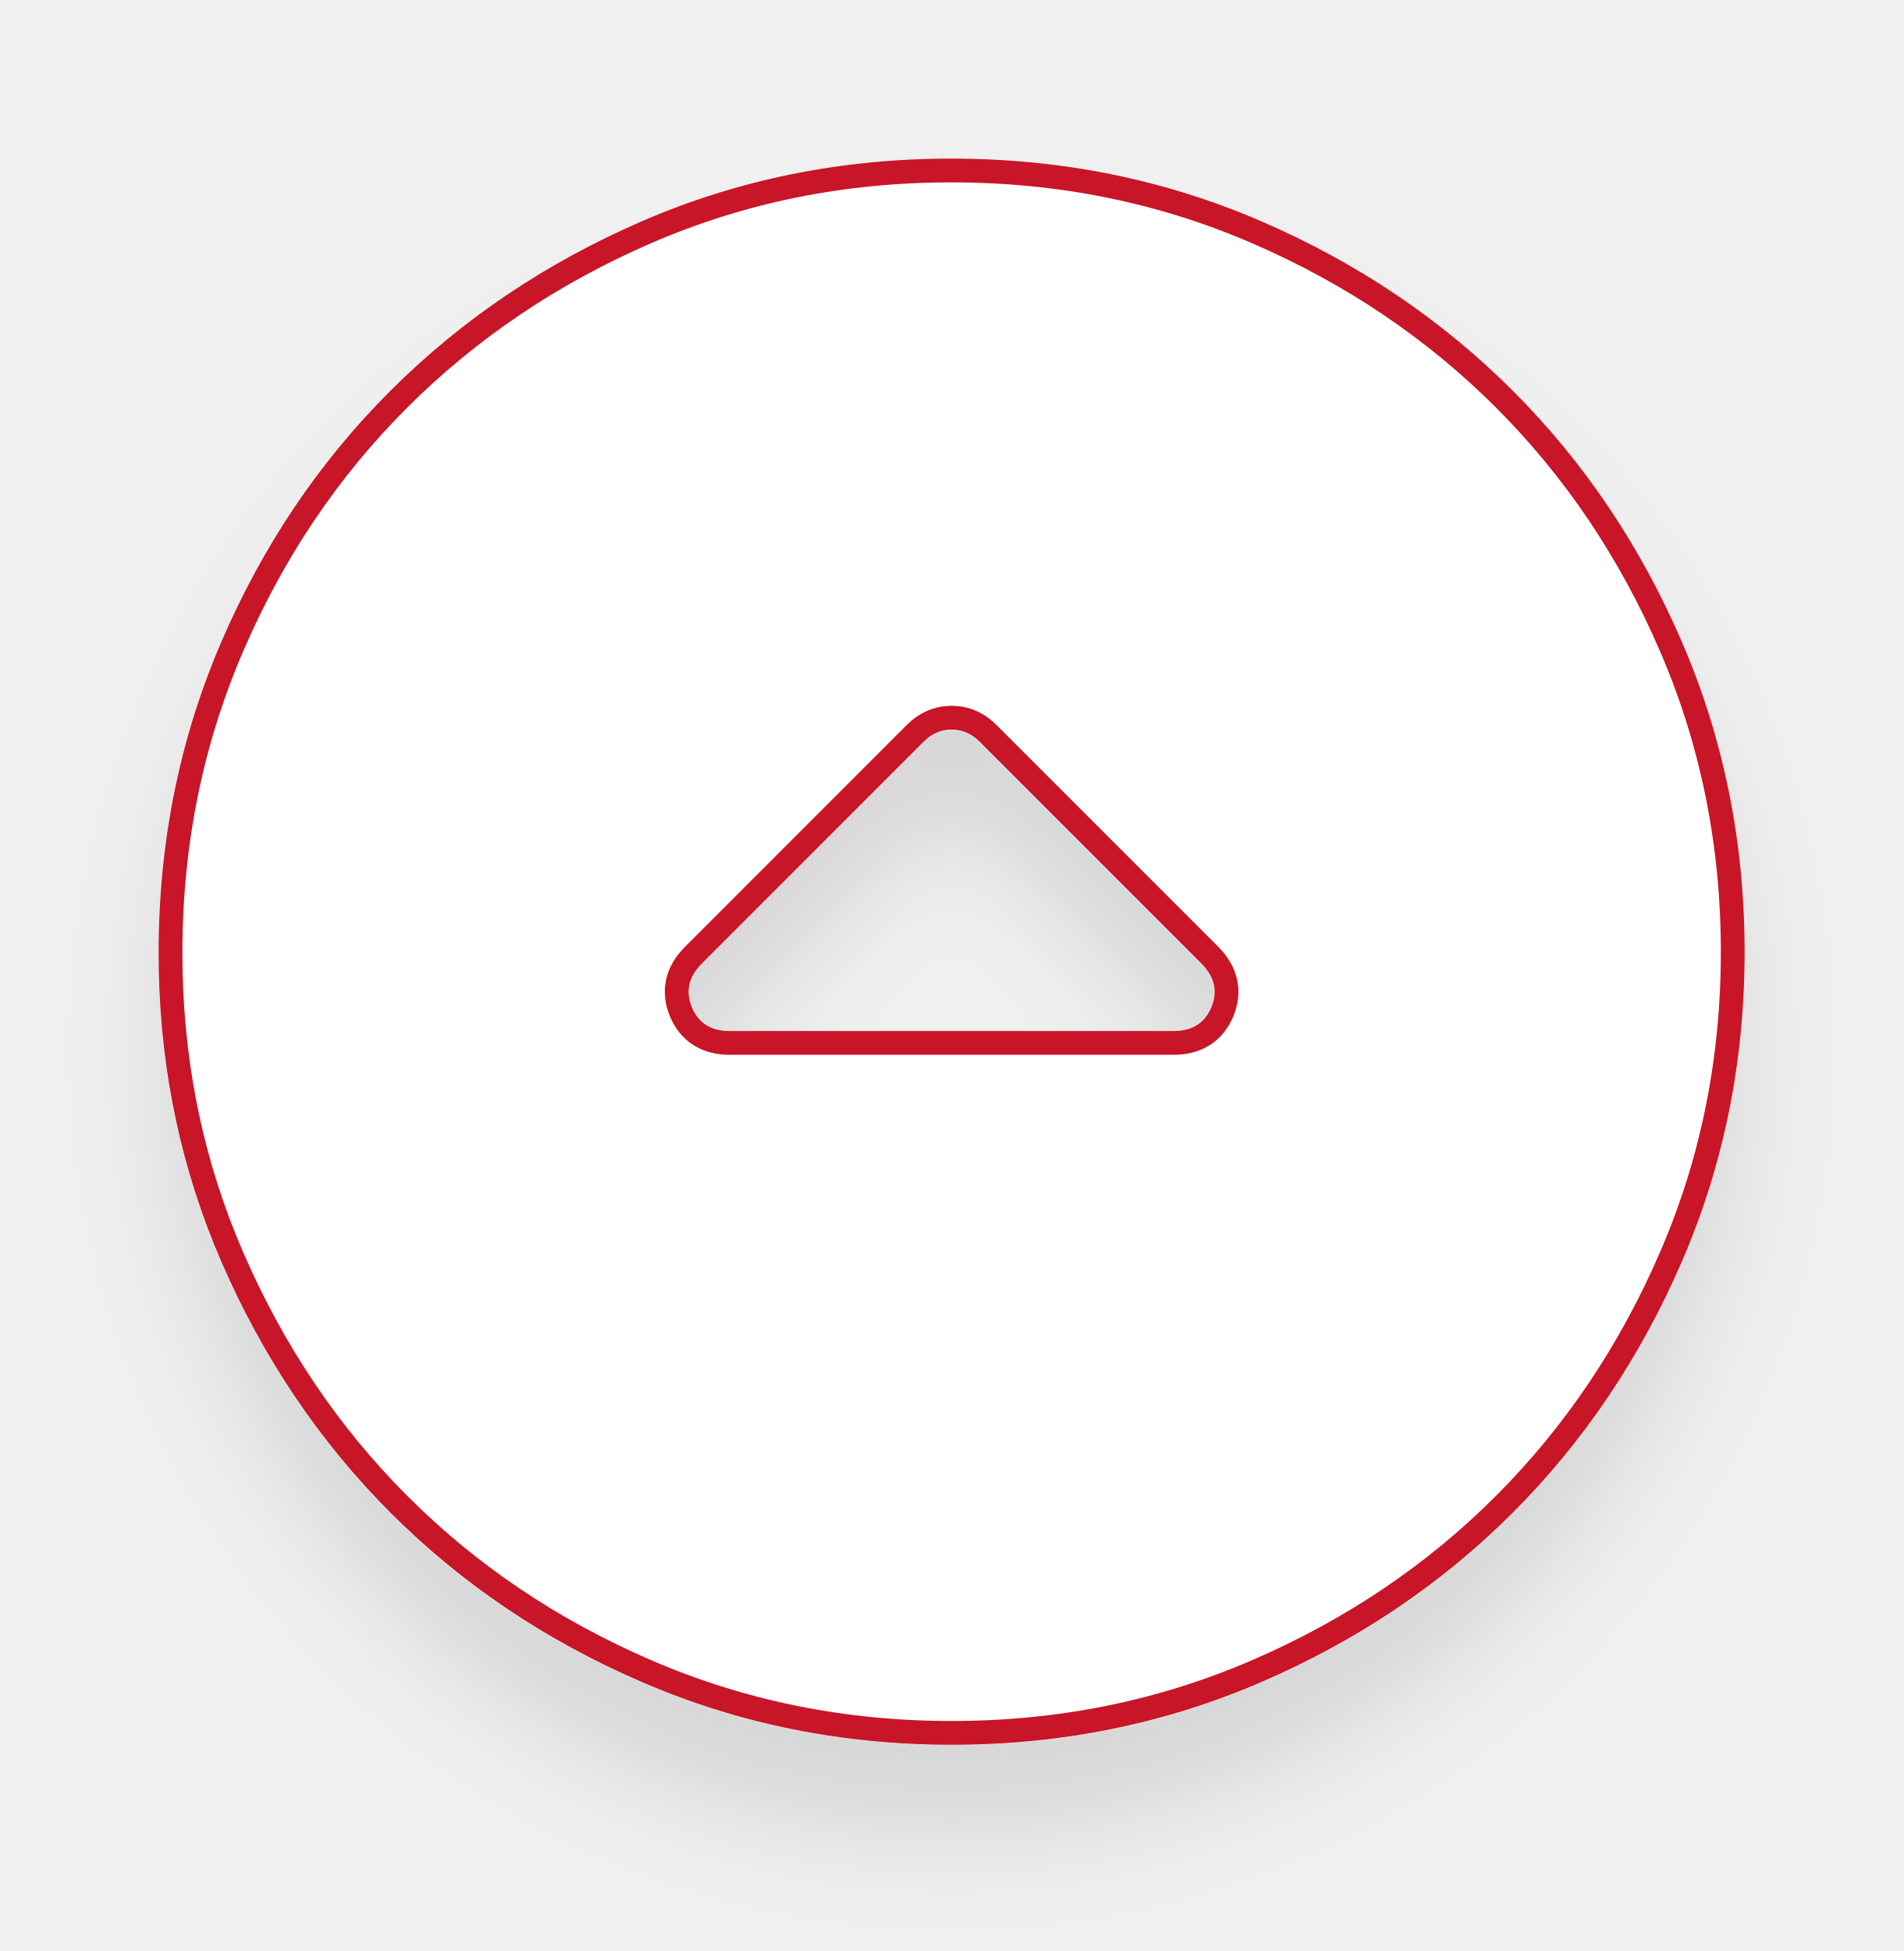
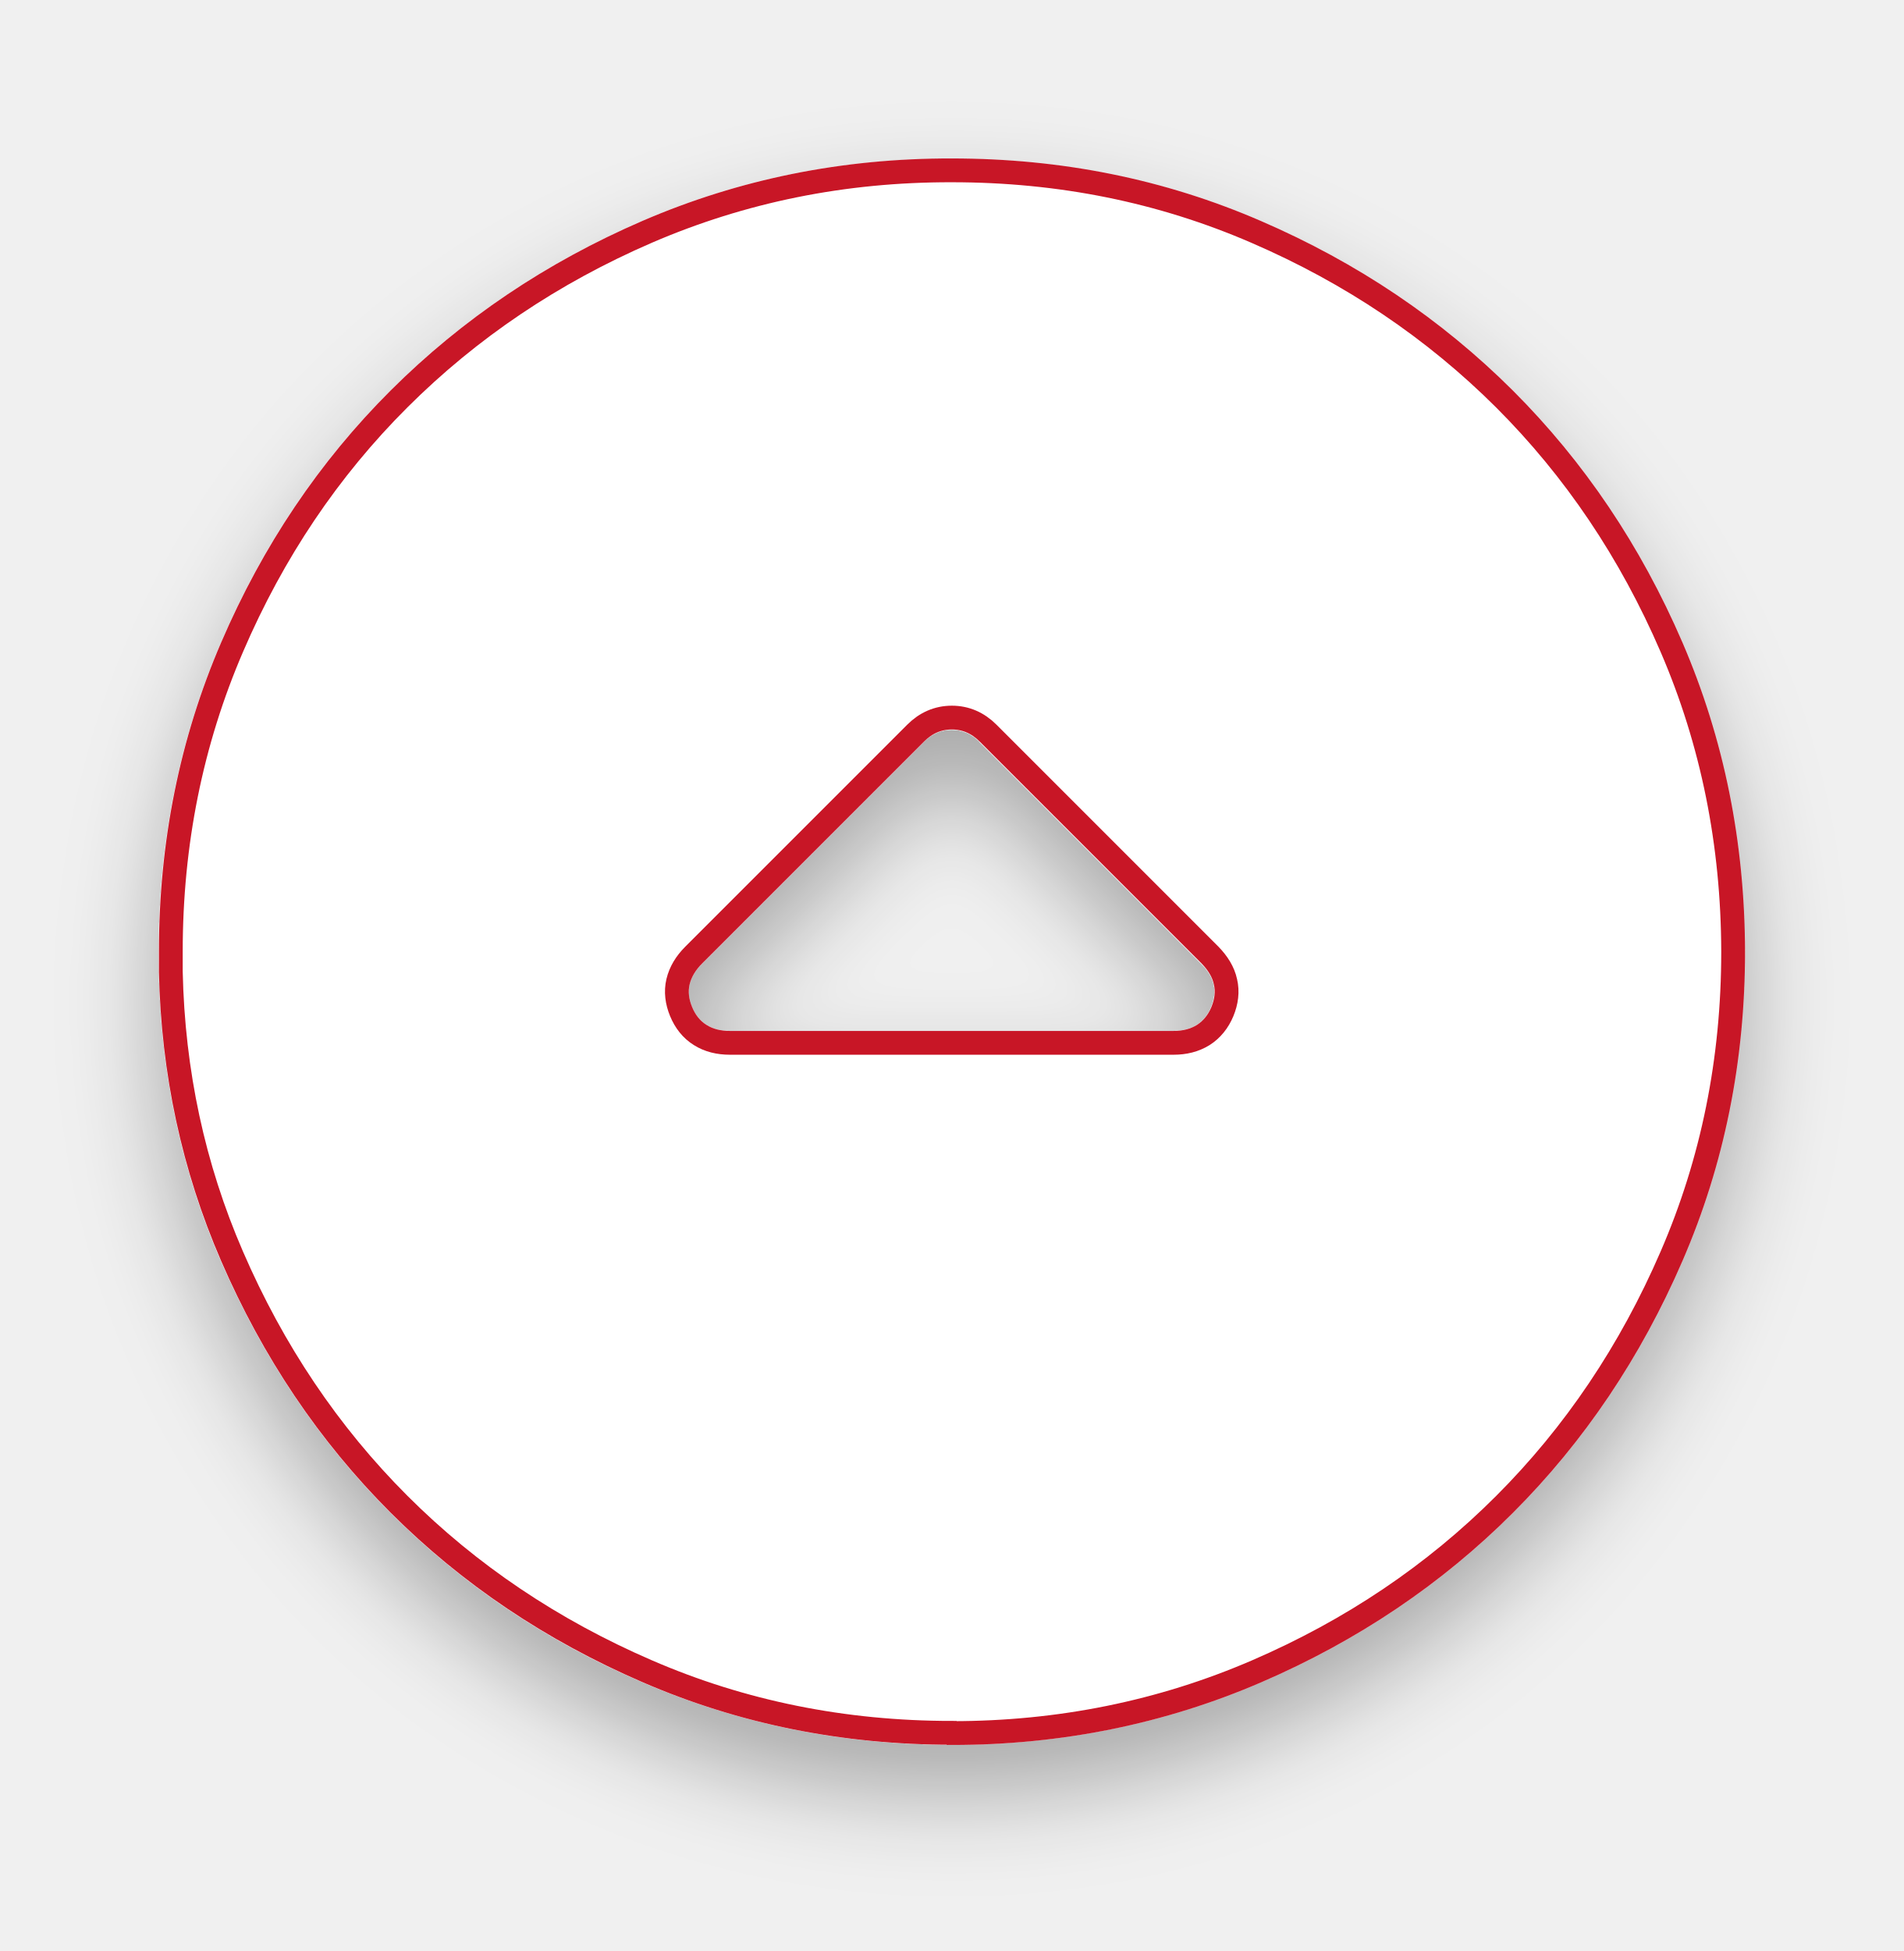
- <svg xmlns="http://www.w3.org/2000/svg" width="80" height="82" viewBox="0 0 80 82" fill="none">
-   <g filter="url(#filter0_d_469_2066)">
-     <path d="M41.167 31.167C40.833 30.833 40.444 30.667 40 30.667C39.556 30.667 39.167 30.833 38.833 31.167L29.5 40.5C28.944 41.056 28.805 41.667 29.083 42.333C29.361 43 29.889 43.333 30.667 43.333L49.333 43.333C50.111 43.333 50.639 43 50.917 42.333C51.194 41.667 51.056 41.056 50.5 40.5L41.167 31.167ZM40 6.667C44.611 6.667 48.944 7.542 53 9.293C57.056 11.044 60.583 13.419 63.583 16.417C66.583 19.415 68.958 22.942 70.707 27C72.456 31.058 73.331 35.391 73.333 40C73.335 44.609 72.46 48.942 70.707 53C68.953 57.058 66.579 60.586 63.583 63.583C60.588 66.581 57.06 68.956 53 70.707C48.94 72.458 44.607 73.333 40 73.333C35.393 73.333 31.06 72.458 27 70.707C22.94 68.956 19.412 66.581 16.417 63.583C13.421 60.586 11.046 57.058 9.29 53C7.534 48.942 6.66 44.609 6.667 40C6.673 35.391 7.549 31.058 9.293 27C11.038 22.942 13.412 19.415 16.417 16.417C19.421 13.419 22.949 11.043 27 9.29C31.051 7.537 35.384 6.662 40 6.667Z" fill="white" />
-     <path d="M40 72.833C35.459 72.833 31.192 71.97 27.198 70.247C23.193 68.52 19.719 66.181 16.77 63.23C13.821 60.279 11.481 56.803 9.749 52.801C8.13 49.058 7.271 45.076 7.175 40.849L7.166 40C7.173 35.456 8.036 31.19 9.752 27.198C11.473 23.196 13.812 19.722 16.77 16.771C19.728 13.819 23.203 11.479 27.199 9.749C31.184 8.025 35.449 7.162 39.999 7.166L40 7.166C44.546 7.166 48.812 8.029 52.802 9.752C56.802 11.479 60.276 13.82 63.23 16.771C66.183 19.722 68.522 23.196 70.247 27.198C71.968 31.19 72.831 35.456 72.833 40C72.835 44.544 71.972 48.81 70.247 52.802C68.518 56.804 66.179 60.279 63.23 63.23C60.281 66.181 56.806 68.52 52.802 70.247C48.807 71.97 44.542 72.833 40 72.833ZM49.333 43.833C49.794 43.833 50.218 43.734 50.579 43.506C50.943 43.276 51.206 42.939 51.378 42.526C51.551 42.112 51.604 41.686 51.508 41.264C51.413 40.846 51.181 40.474 50.854 40.147L41.52 30.813C41.099 30.392 40.586 30.166 40 30.166C39.415 30.166 38.901 30.392 38.48 30.813L29.147 40.147C28.819 40.474 28.587 40.846 28.491 41.264C28.396 41.686 28.449 42.112 28.621 42.526C28.793 42.939 29.056 43.276 29.42 43.506C29.782 43.734 30.206 43.833 30.666 43.833L49.333 43.833Z" stroke="#C81528" />
-   </g>
+ <svg xmlns="http://www.w3.org/2000/svg" id="_圖層_1" data-name="圖層_1" version="1.1" viewBox="0 0 80 82">
  <defs>
-     <filter id="filter0_d_469_2066" x="2.667" y="6.667" width="74.667" height="74.667" filterUnits="userSpaceOnUse" color-interpolation-filters="sRGB">
-       <feFlood flood-opacity="0" result="BackgroundImageFix" />
-       <feColorMatrix in="SourceAlpha" type="matrix" values="0 0 0 0 0 0 0 0 0 0 0 0 0 0 0 0 0 0 127 0" result="hardAlpha" />
-       <feOffset dy="4" />
-       <feGaussianBlur stdDeviation="2" />
-       <feComposite in2="hardAlpha" operator="out" />
-       <feColorMatrix type="matrix" values="0 0 0 0 0 0 0 0 0 0 0 0 0 0 0 0 0 0 0.1 0" />
-       <feBlend mode="normal" in2="BackgroundImageFix" result="effect1_dropShadow_469_2066" />
-       <feBlend mode="normal" in="SourceGraphic" in2="effect1_dropShadow_469_2066" result="shape" />
+     <style>
+       .st0 {
+         fill: #fff;
+       }
+ 
+       .st1 {
+         filter: url(#drop-shadow-1);
+       }
+ 
+       .st2 {
+         fill: none;
+         stroke: #c81528;
+       }
+     </style>
+     <filter id="drop-shadow-1" x="0" y="2" width="80" height="80" filterUnits="userSpaceOnUse">
+       <feOffset dx="0" dy="2" />
+       <feGaussianBlur result="blur" stdDeviation="2" />
+       <feFlood flood-color="#000" flood-opacity=".3" />
+       <feComposite in2="blur" operator="in" />
+       <feComposite in="SourceGraphic" />
    </filter>
  </defs>
+   <g class="st1">
+     <path class="st0" d="M41.17,31.17c-.33-.33-.72-.5-1.17-.5s-.83.17-1.17.5l-9.33,9.33c-.56.56-.69,1.17-.42,1.83.28.67.81,1,1.58,1h18.67c.78,0,1.31-.33,1.58-1,.28-.67.14-1.28-.42-1.83l-9.33-9.33ZM40,6.67c4.61,0,8.94.88,13,2.63,4.06,1.75,7.58,4.13,10.58,7.12,3,3,5.37,6.53,7.12,10.58,1.75,4.06,2.62,8.39,2.63,13,0,4.61-.87,8.94-2.63,13-1.75,4.06-4.13,7.59-7.12,10.58-3,3-6.52,5.37-10.58,7.12-4.06,1.75-8.39,2.63-13,2.63s-8.94-.88-13-2.63c-4.06-1.75-7.59-4.13-10.58-7.12-3-3-5.37-6.53-7.13-10.58-1.76-4.06-2.63-8.39-2.62-13,0-4.61.88-8.94,2.63-13,1.74-4.06,4.12-7.59,7.12-10.58,3-3,6.53-5.37,10.58-7.13,4.05-1.75,8.38-2.63,13-2.62Z" />
+     <path class="st2" d="M40,72.83c-4.54,0-8.81-.86-12.8-2.59-4-1.73-7.48-4.07-10.43-7.02-2.95-2.95-5.29-6.43-7.02-10.43-1.62-3.74-2.48-7.73-2.57-11.95v-.85c0-4.54.86-8.81,2.58-12.8,1.72-4,4.06-7.48,7.02-10.43,2.96-2.95,6.43-5.29,10.43-7.02,3.99-1.72,8.25-2.59,12.8-2.58h0c4.55,0,8.81.86,12.8,2.59,4,1.73,7.47,4.07,10.43,7.02,2.95,2.95,5.29,6.42,7.02,10.43,1.72,3.99,2.58,8.26,2.59,12.8,0,4.54-.86,8.81-2.59,12.8-1.73,4-4.07,7.48-7.02,10.43-2.95,2.95-6.42,5.29-10.43,7.02-3.99,1.72-8.26,2.59-12.8,2.59ZM49.33,43.83c.46,0,.88-.1,1.25-.33.36-.23.63-.57.8-.98.17-.41.23-.84.13-1.26-.09-.42-.33-.79-.65-1.12l-9.33-9.33c-.42-.42-.93-.65-1.52-.65-.59,0-1.1.23-1.52.65l-9.33,9.33c-.33.33-.56.7-.66,1.12-.1.42-.04.85.13,1.26.17.41.43.75.8.98.36.23.79.33,1.25.33h18.67Z" />
+   </g>
</svg>
